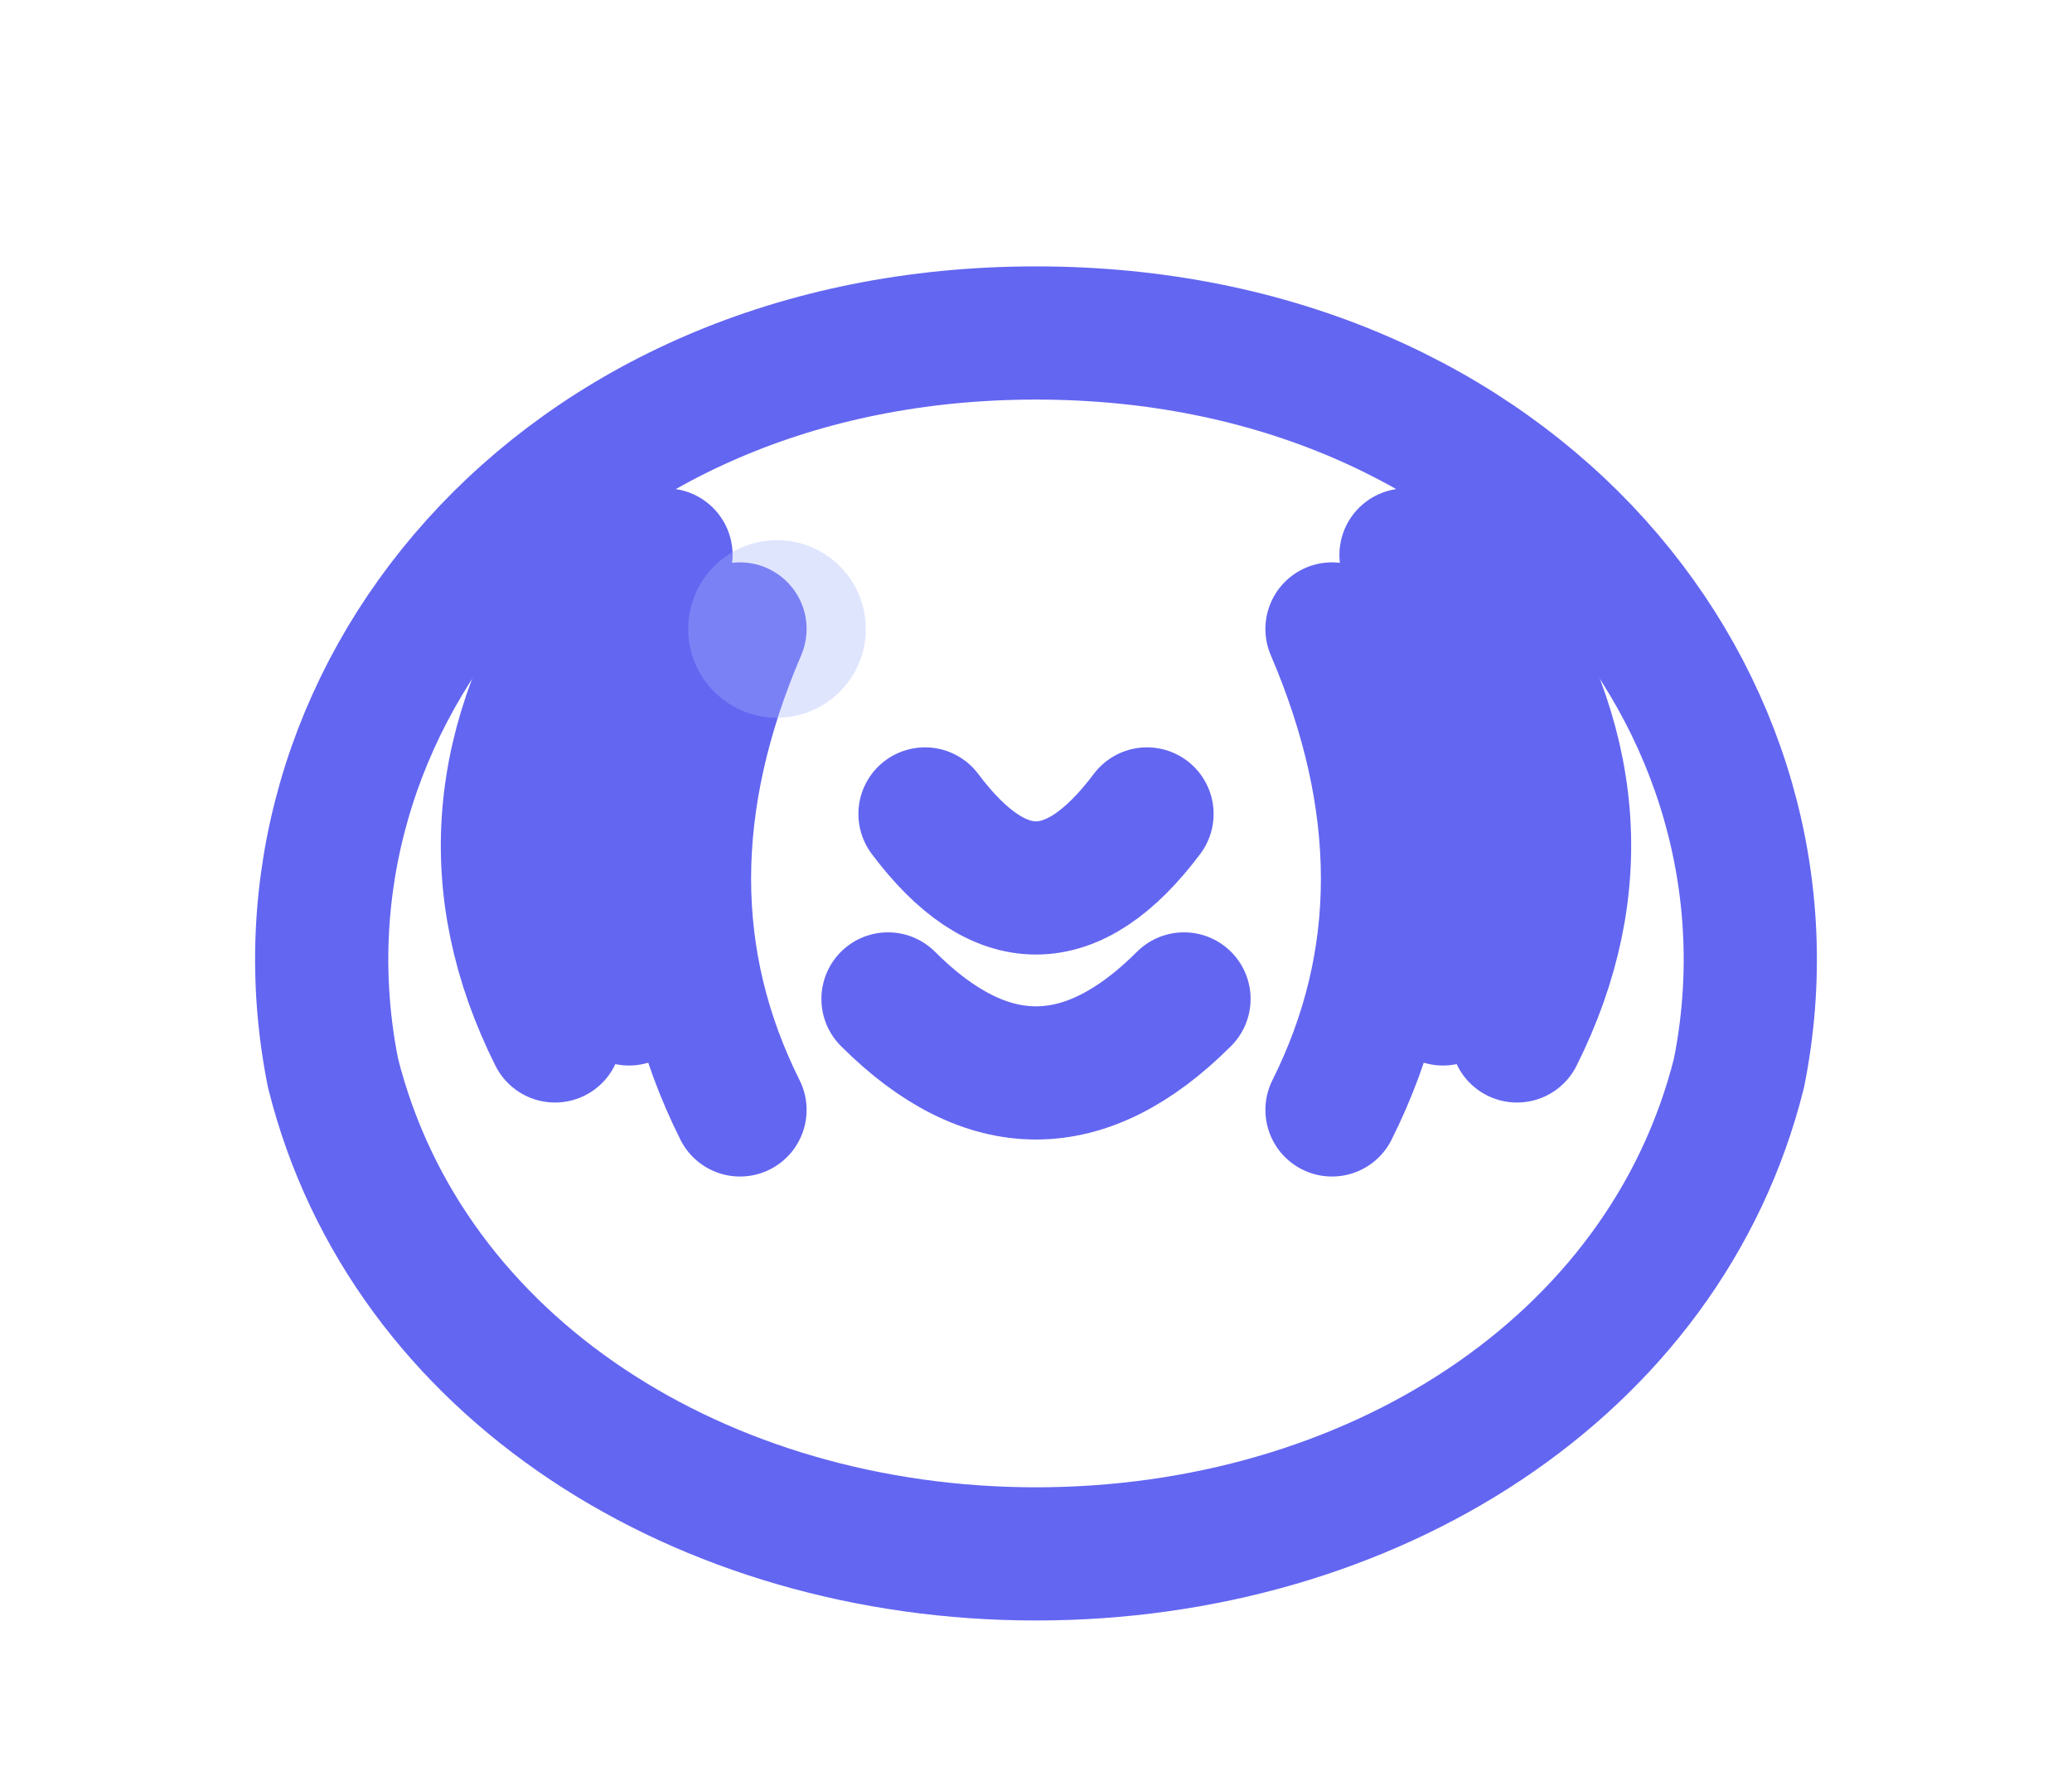
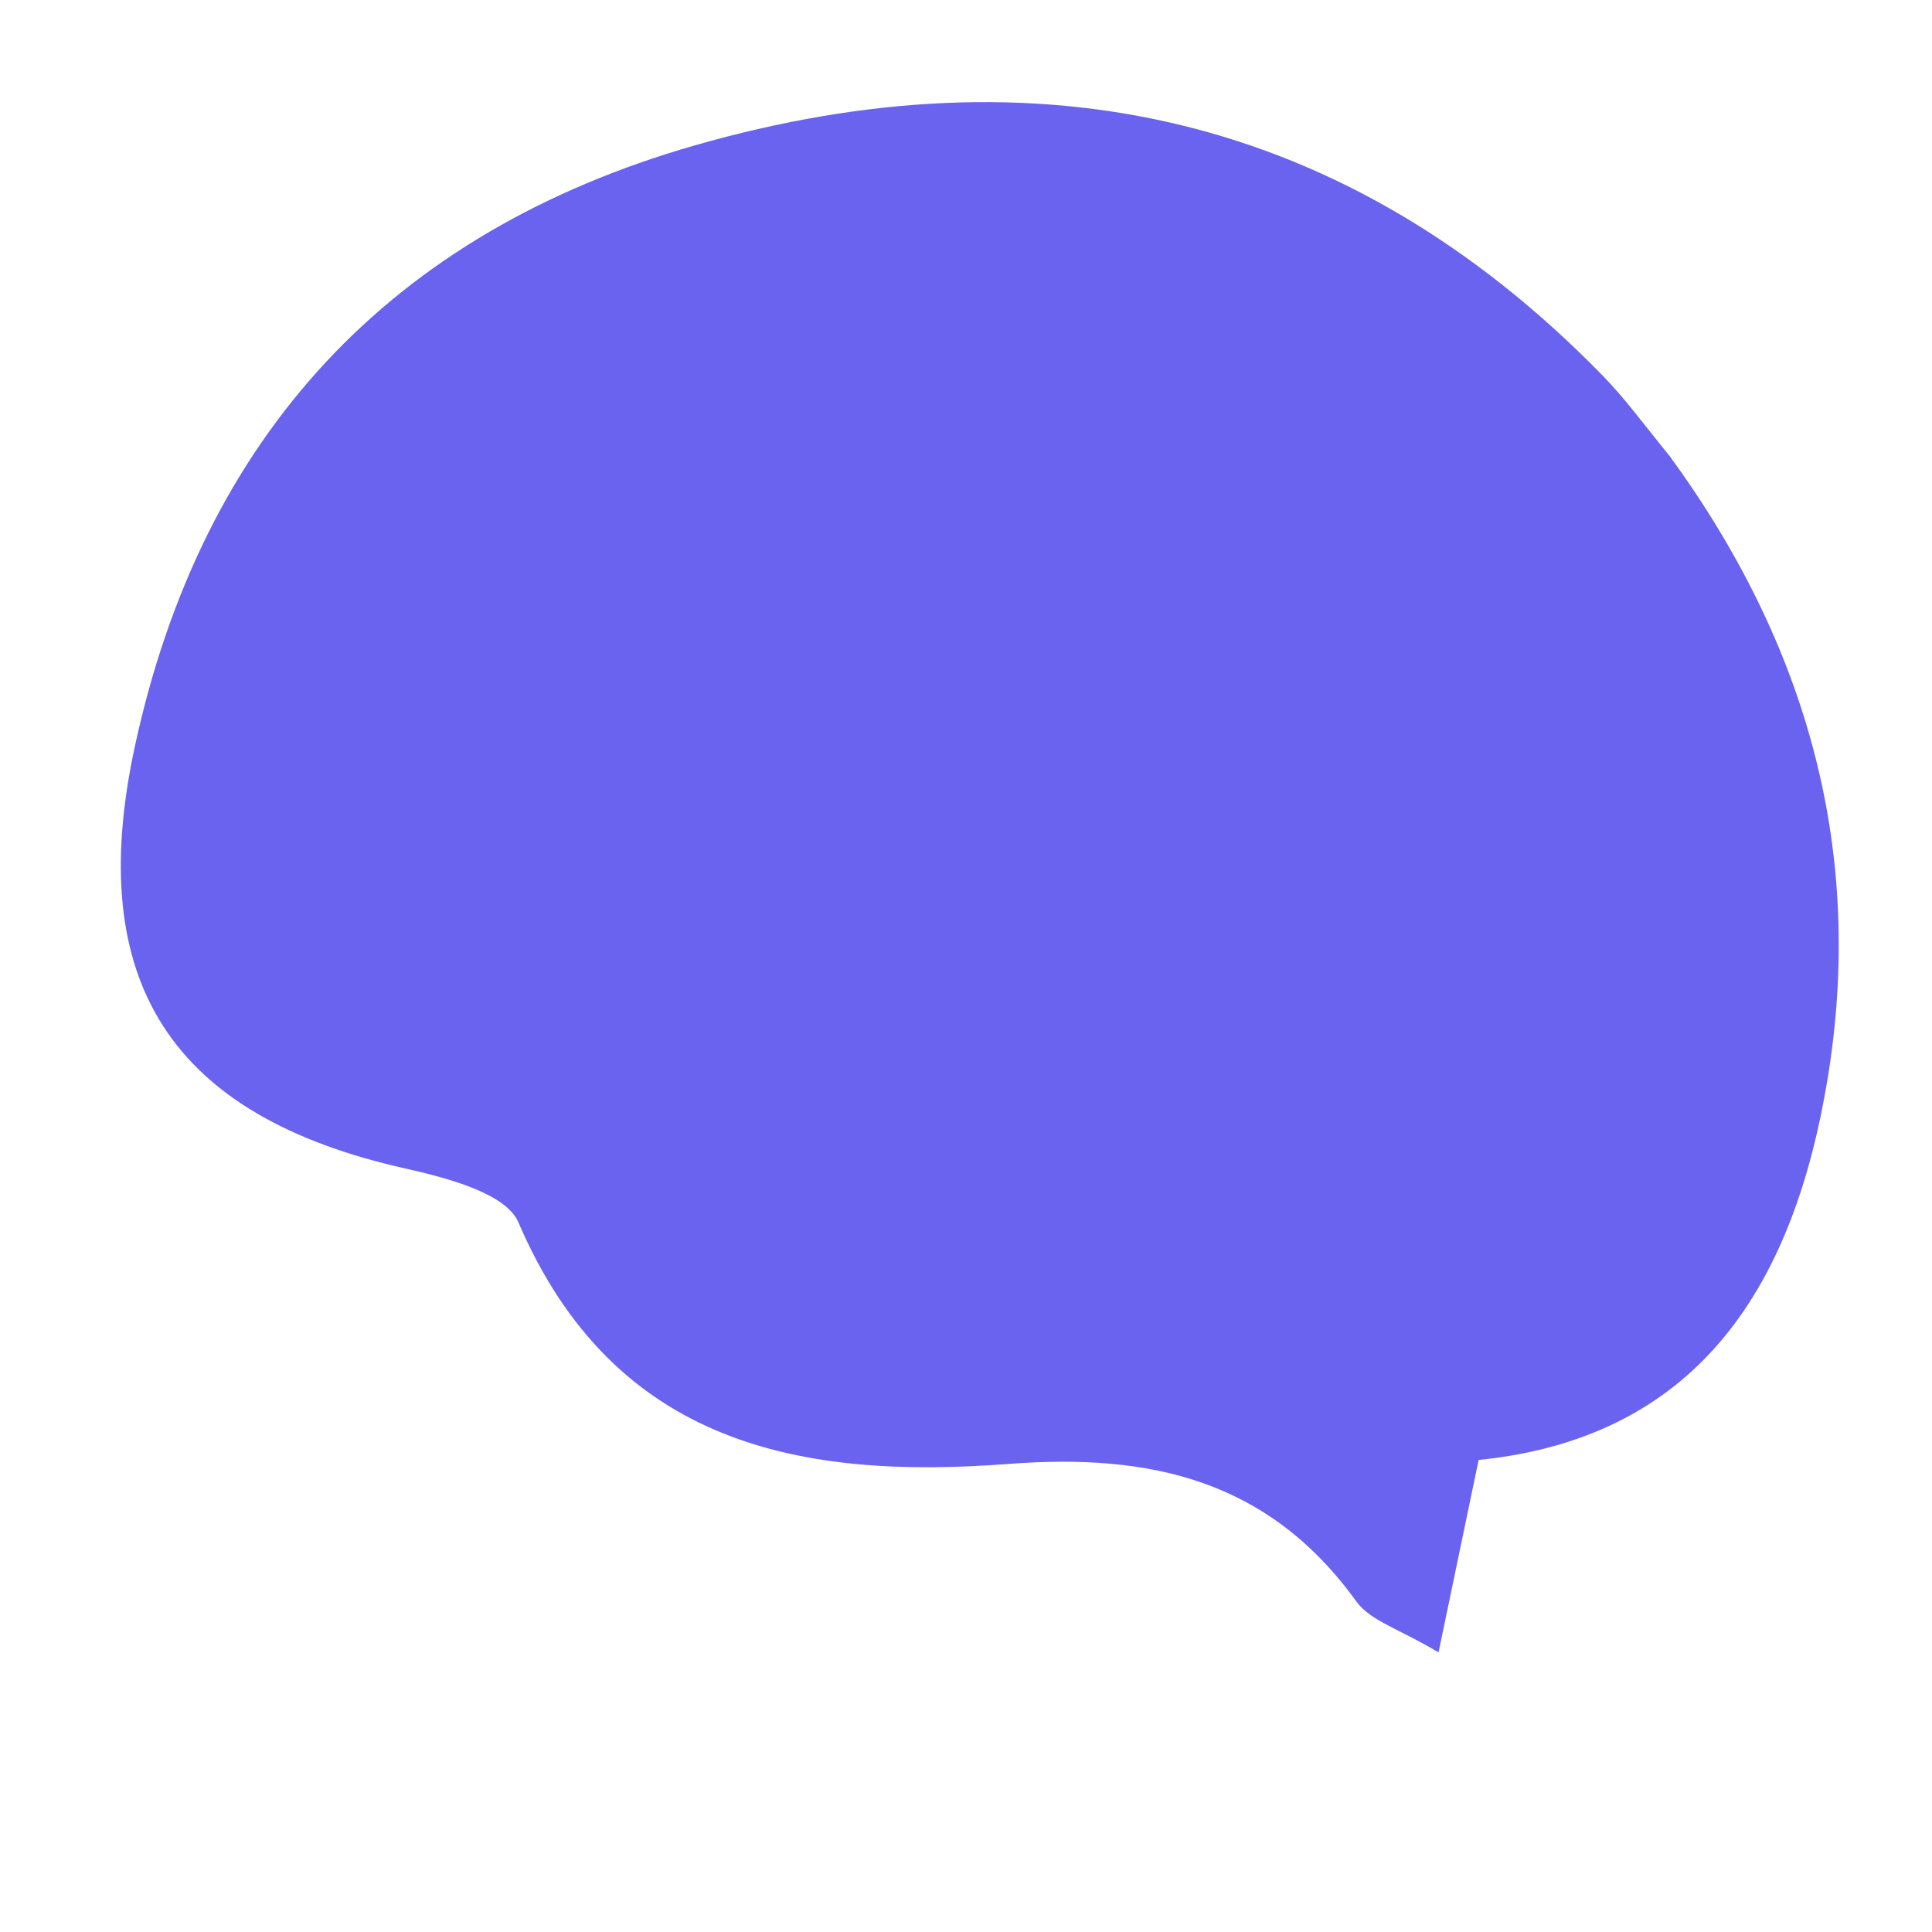
- <svg xmlns="http://www.w3.org/2000/svg" width="280" height="240" viewBox="0 0 280 240">
-   <g fill="none" stroke="#6366f1" stroke-width="18" stroke-linecap="round" stroke-linejoin="round">
-     <path d="M 140 45               C 75 45, 35 95, 45 145               C 55 185, 95 210, 140 210               C 185 210, 225 185, 235 145               C 245 95, 205 45, 140 45 Z" />
-     <path d="M 80 80               Q 60 110, 75 140               M 90 75               Q 70 105, 85 135               M 100 85               Q 85 120, 100 150" />
-     <path d="M 200 80               Q 220 110, 205 140               M 190 75               Q 210 105, 195 135               M 180 85               Q 195 120, 180 150" />
-     <path d="M 125 110               Q 140 130, 155 110               M 120 135               Q 140 155, 160 135" />
-   </g>
-   <circle cx="105" cy="85" r="12" fill="#a5b4fc" opacity="0.35" />
+ <svg xmlns="http://www.w3.org/2000/svg" viewBox="30 18 80 80">
+   <path fill="#6963EF" d=" M99.145,36.895      C104.923,44.816 107.201,53.376 105.679,62.657      C104.32,70.945 100.549,77.509 91.227,78.454      C90.67,81.125 90.185,83.456 89.567,86.422      C87.96,85.458 86.744,85.117 86.166,84.316      C82.553,79.306 77.689,78.166 71.778,78.617      C63.219,79.27 55.439,77.879 51.465,68.612      C50.949,67.408 48.477,66.764 46.794,66.387      C37.077,64.214 33.485,58.648 35.578,48.937      C38.365,36.004 46.212,27.623 58.764,24.022      C72.994,19.94 85.78,22.706 96.361,33.551      C97.289,34.501 98.078,35.587 99.145,36.895  z" />
</svg>
